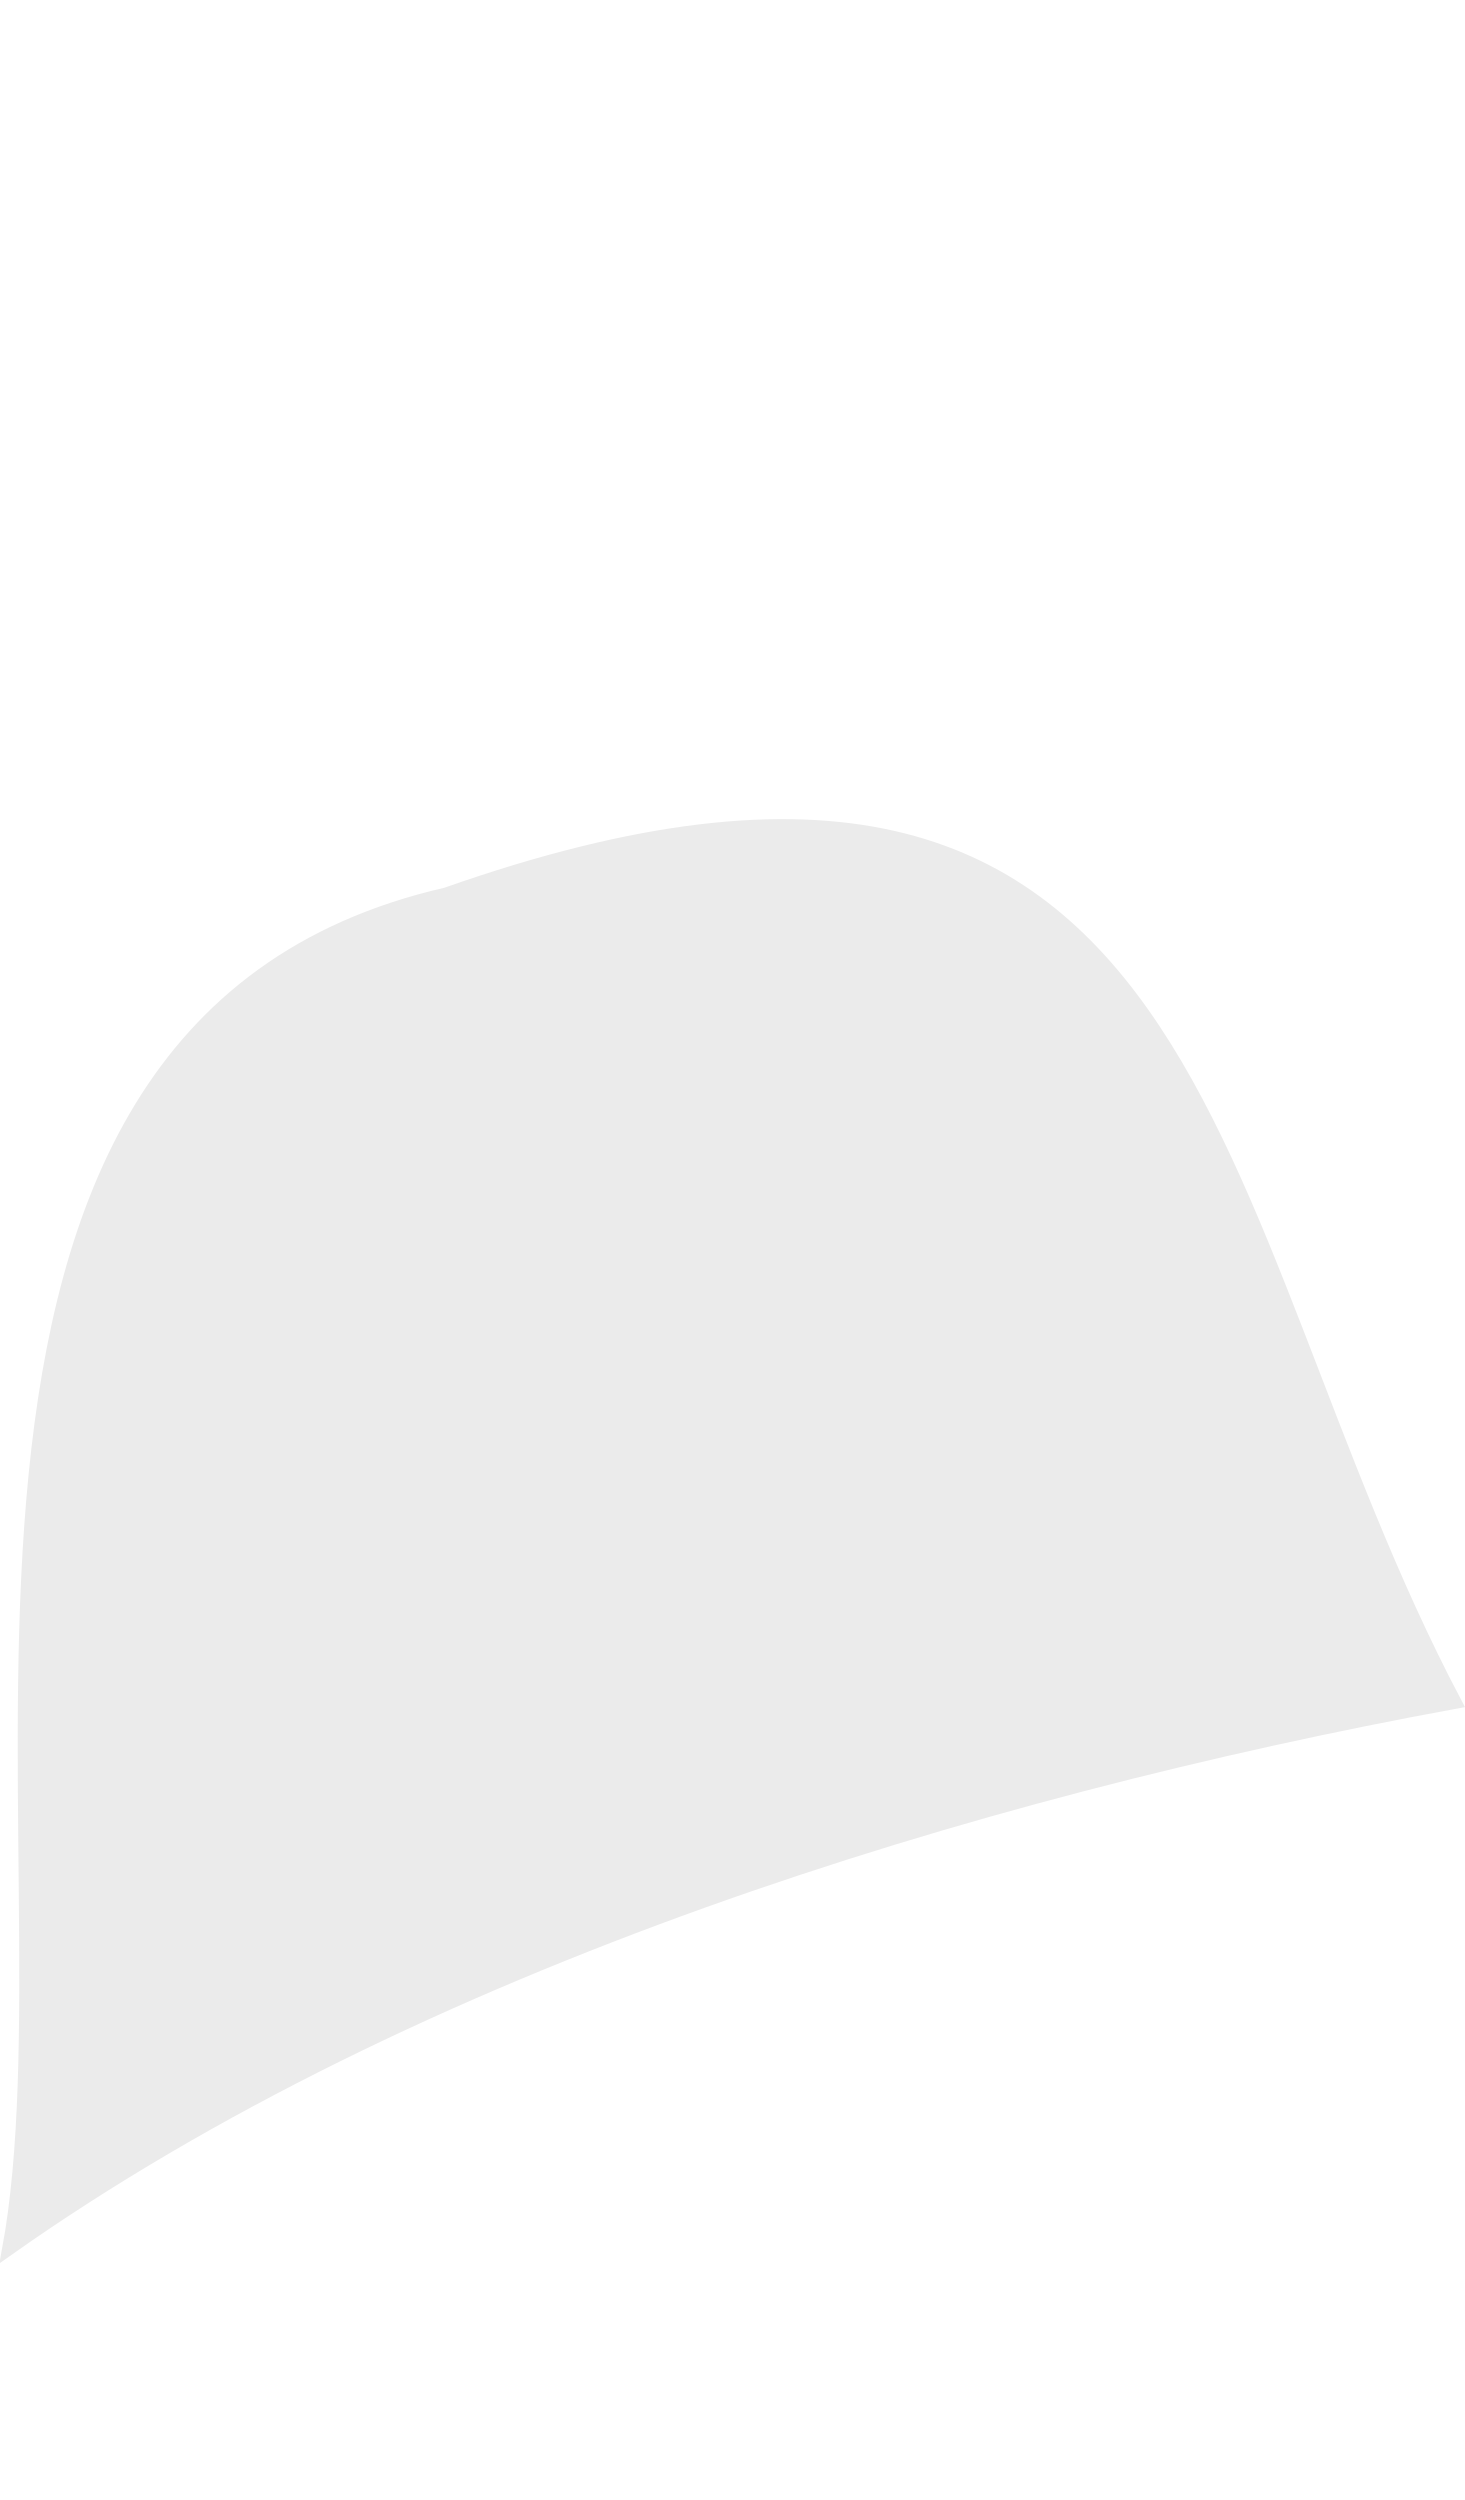
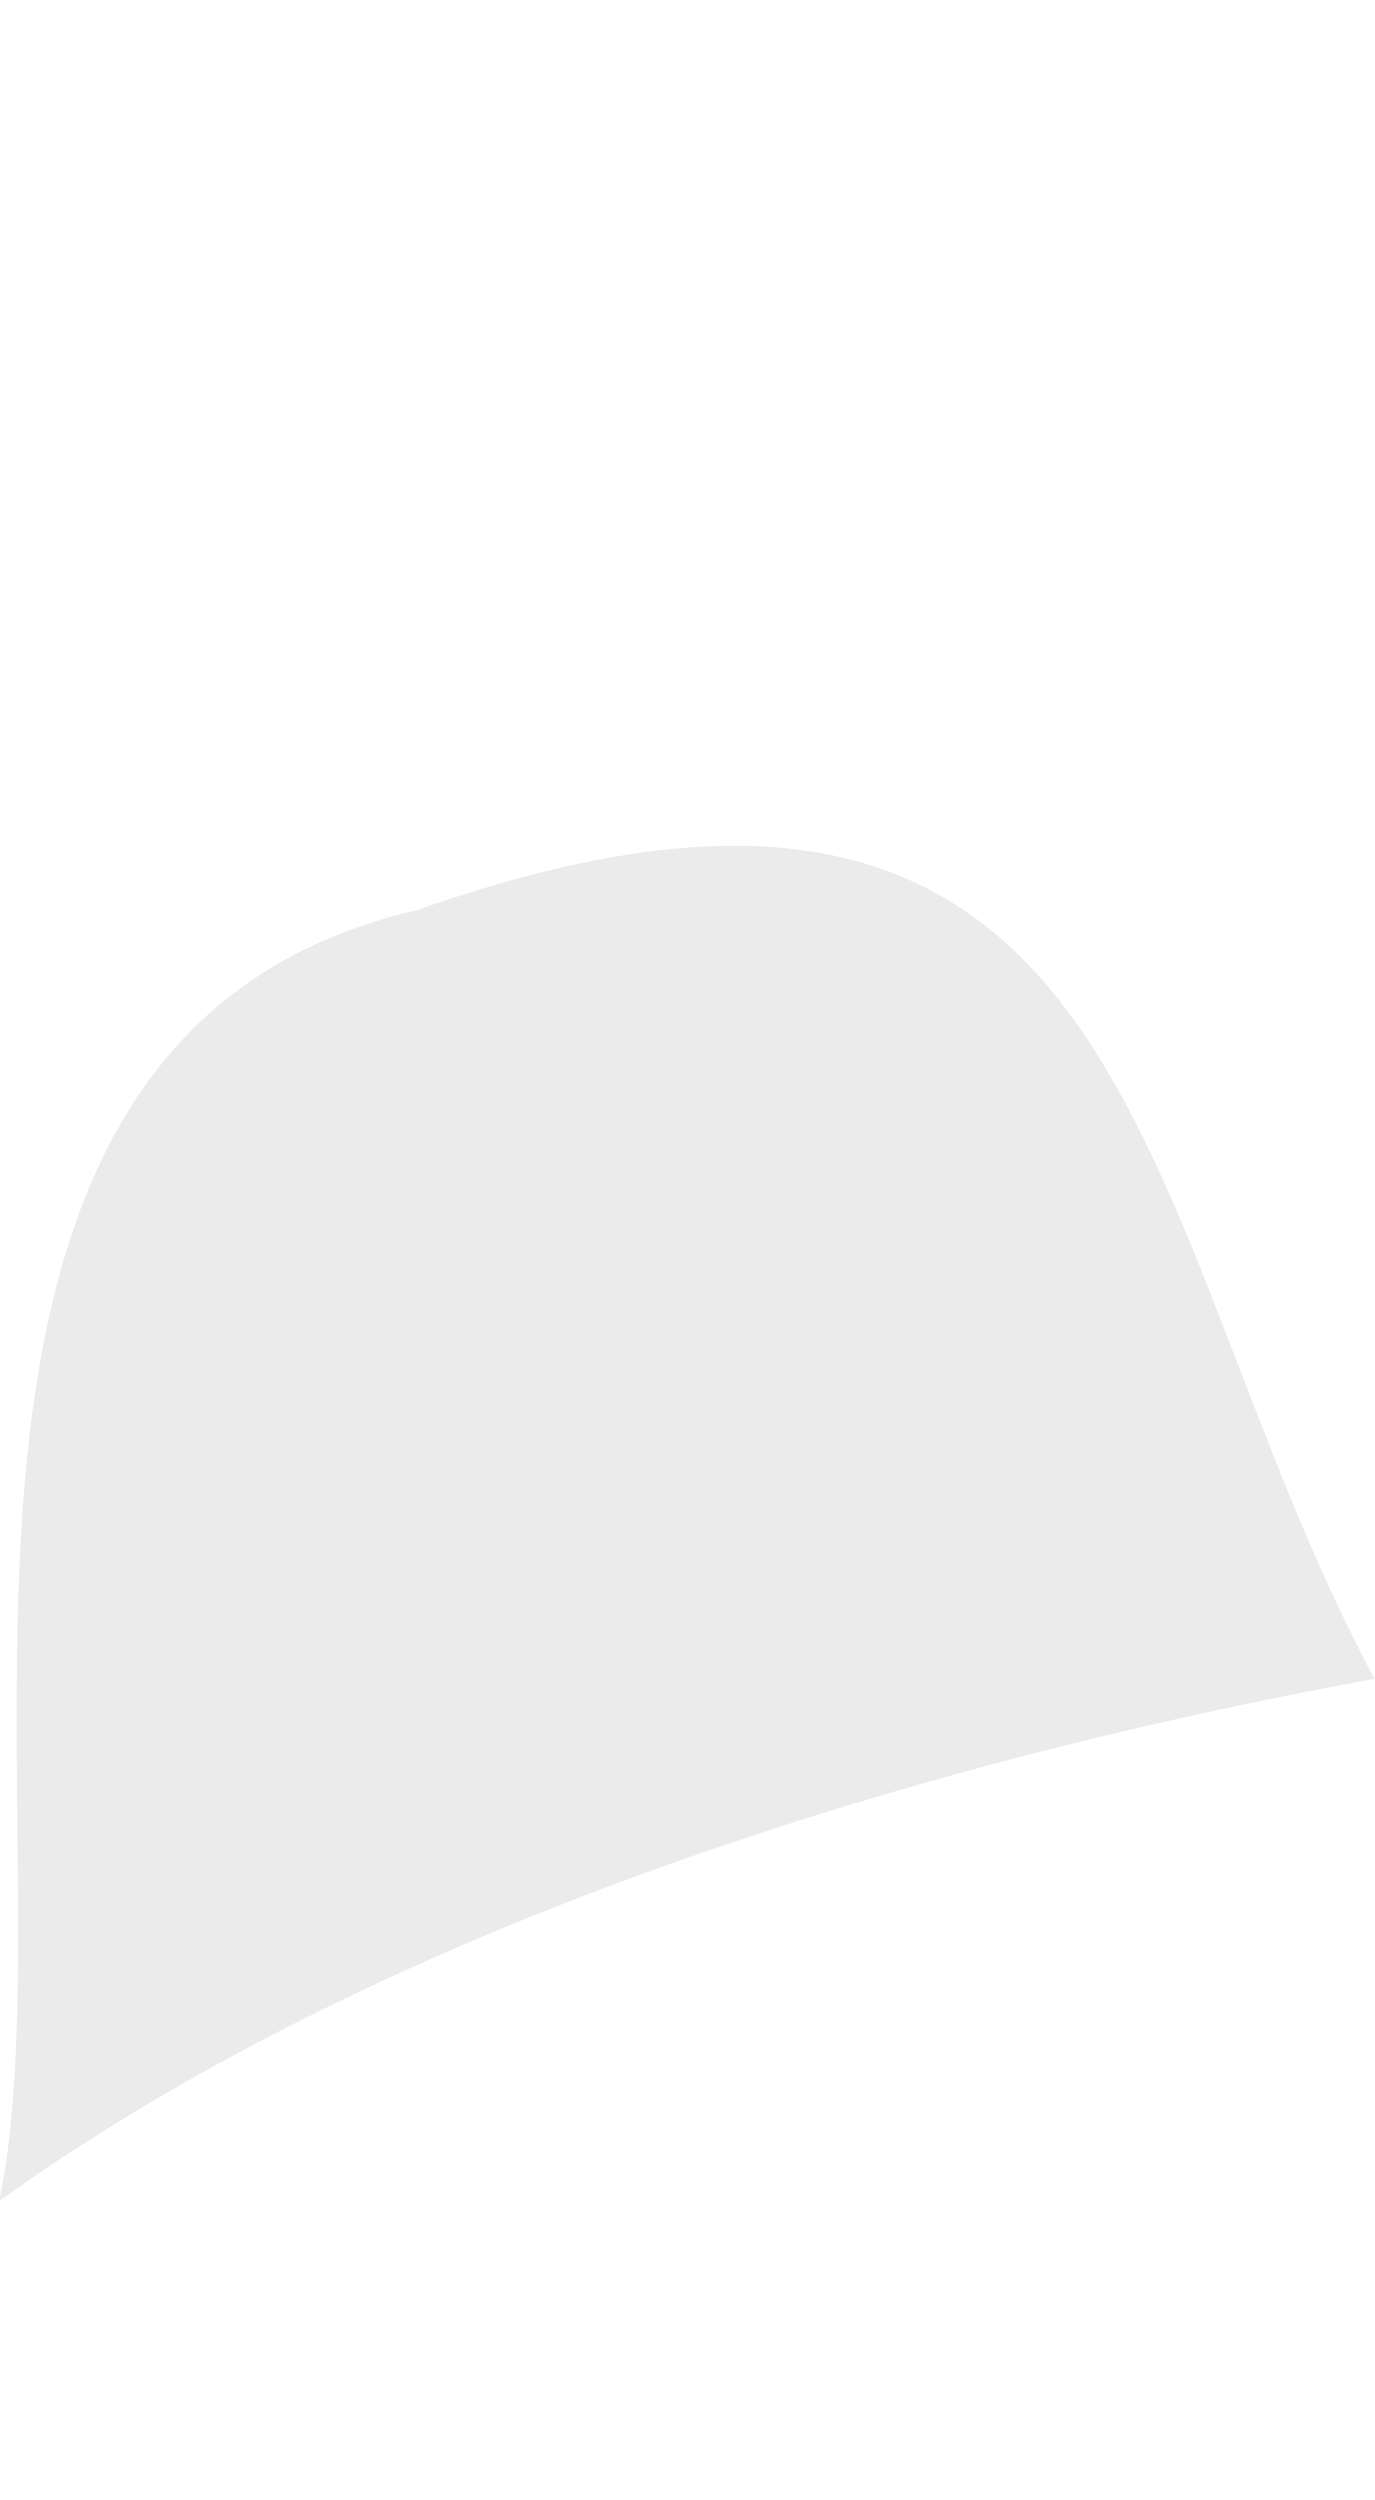
- <svg xmlns="http://www.w3.org/2000/svg" version="1.1" viewBox="0 0 88.93 121.8" height="151.8" width="88.93" data-name="Layer 1" id="Layer_1">
+ <svg xmlns="http://www.w3.org/2000/svg" version="1.1" viewBox="0 0 88.93 121.8" height="161.8" width="88.93" data-name="Layer 1" id="Layer_1">
  <defs id="defs1113">
    <style id="style1111">
      .cls-1 {
        fill: #e5e5e5;
      }

      .cls-2 {
        fill: #ebebeb;
      }
    </style>
  </defs>
  <path style="fill:#ebebeb;fill-opacity:1;stroke:#ebebeb;stroke-width:0.714px;stroke-linecap:butt;stroke-linejoin:miter;stroke-opacity:1" d="M 0.474,121.636 C 25.159,104.198 59.037,93.785 88.411,88.392 72.737,58.724 73.908,22.756 27.077,39.249 -8.512,47.406 4.909,97.767 0.474,121.636 Z" id="path914" />
</svg>
